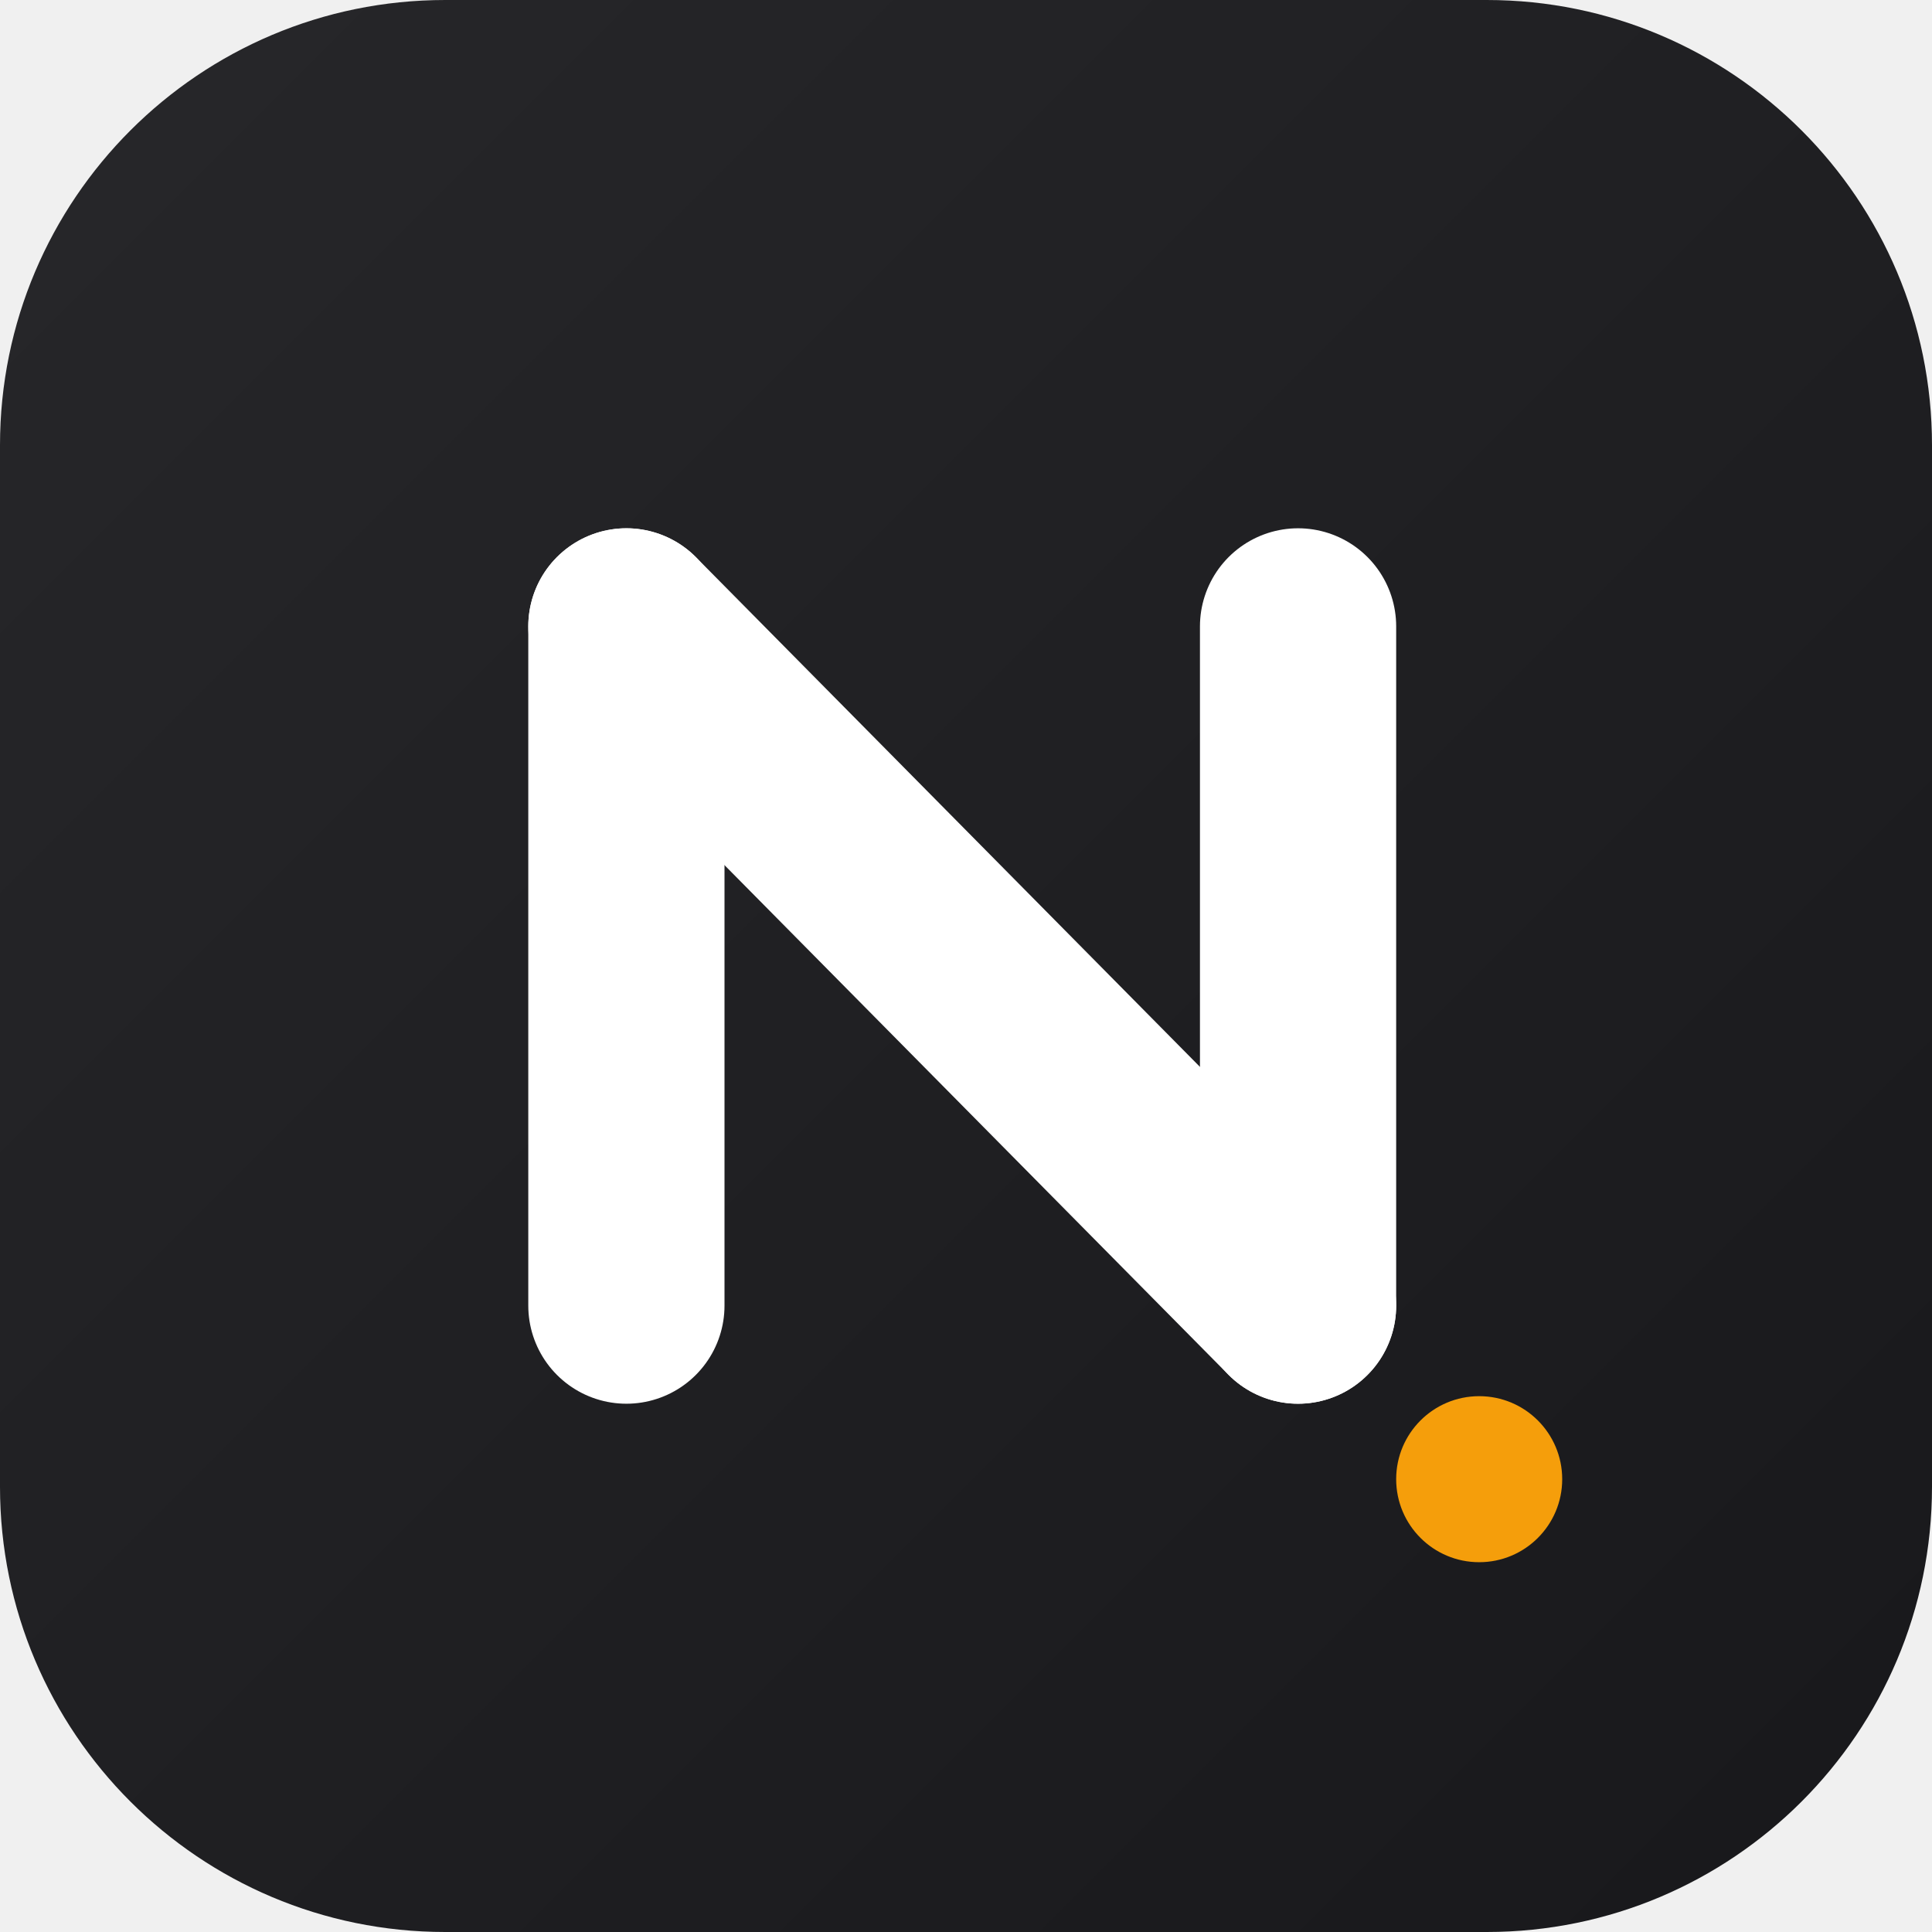
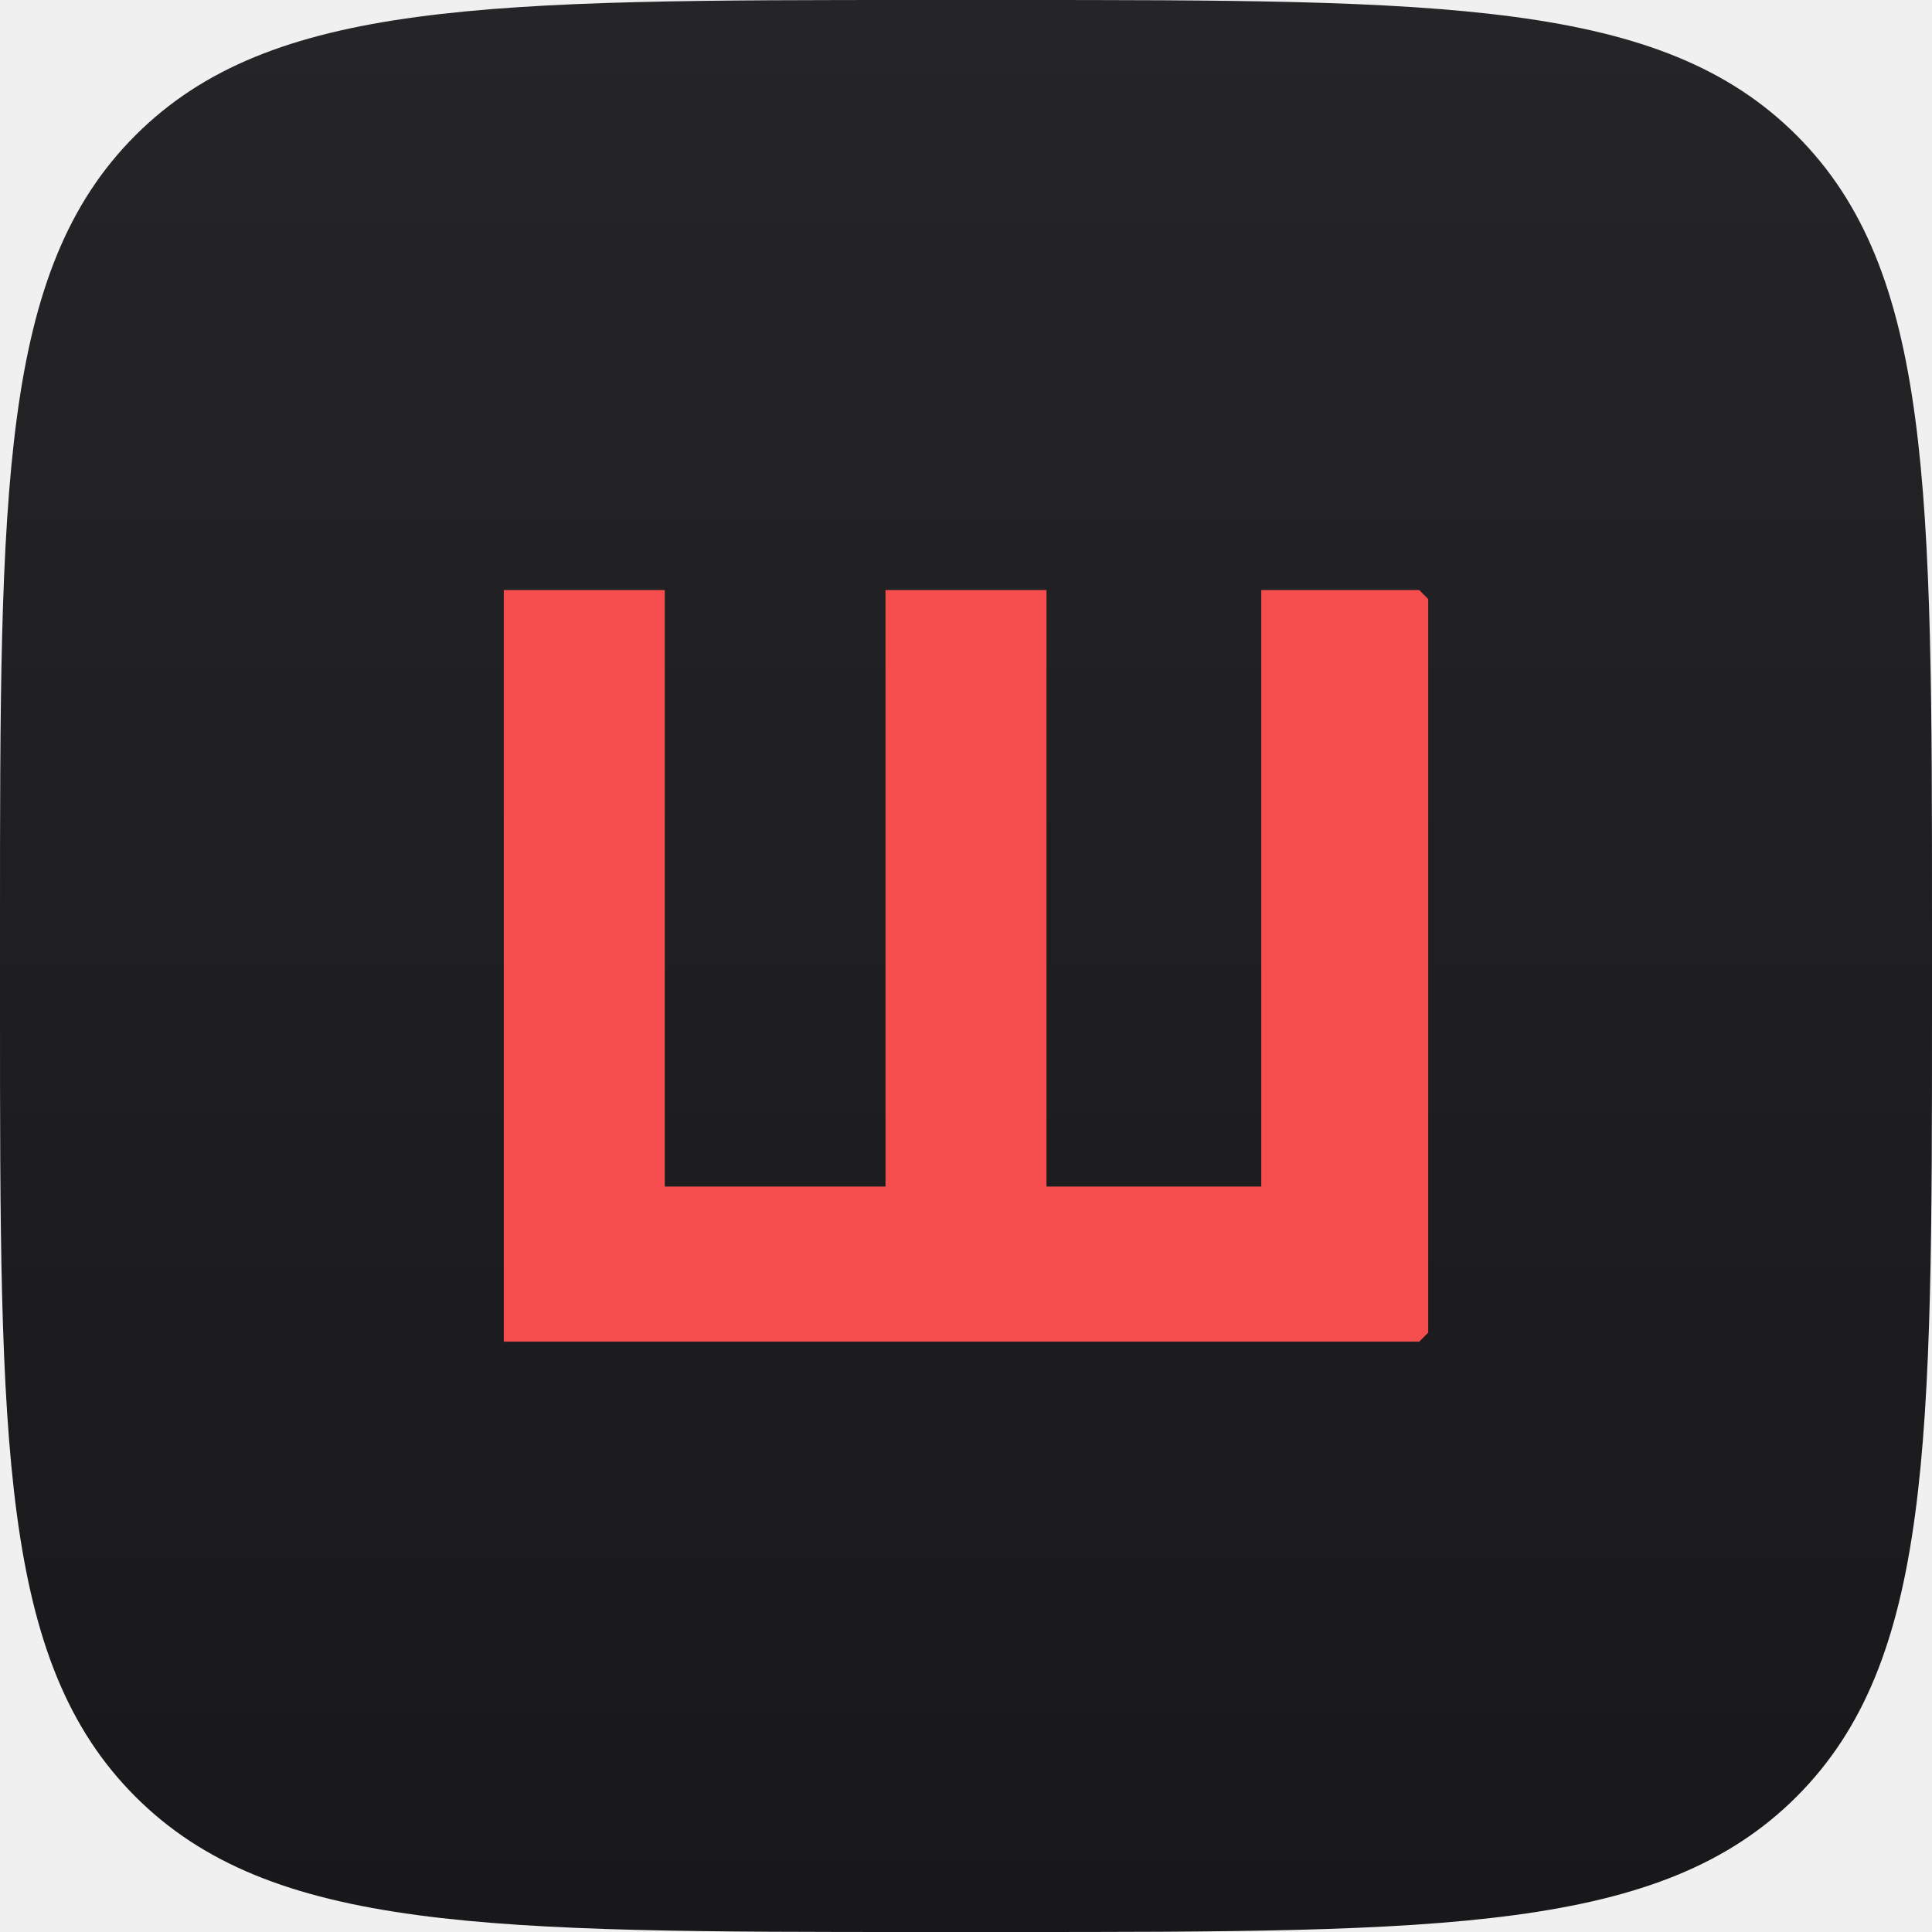
- <svg xmlns="http://www.w3.org/2000/svg" viewBox="0 0 512 512" role="img" aria-label="نون ویکی - Noun Wiki">
+ <svg xmlns="http://www.w3.org/2000/svg" width="1254" height="1254" viewBox="0 0 1254 1254" fill="none">
+   <path d="M0 600C0 317.157 0 175.736 87.868 87.868C175.736 0 317.157 0 600 0H654C936.843 0 1078.26 0 1166.13 87.868C1254 175.736 1254 317.157 1254 600V654C1254 936.843 1254 1078.26 1166.13 1166.13C1078.26 1254 936.843 1254 654 1254H600C317.157 1254 175.736 1254 87.868 1166.13C0 1078.26 0 936.843 0 654V600Z" fill="url(#paint0_linear_2550_17153)" />
+   <path d="M431.49 383V770.163H574.755V383H679.245V770.163H818.653V383H921.213L927 388.853V865.008L921.213 870.795H327V383H431.49Z" fill="#F64E4E" />
  <defs>
-     <linearGradient id="fav-bg" x1="0%" y1="0%" x2="100%" y2="100%">
-       <stop offset="0%" stop-color="#27272a" />
-       <stop offset="100%" stop-color="#18181b" />
+     <linearGradient id="paint0_linear_2550_17153" x1="627" y1="0" x2="627" y2="1254" gradientUnits="userSpaceOnUse">
+       <stop stop-color="#252528" />
+       <stop offset="1" stop-color="#18181B" />
    </linearGradient>
  </defs>
-   <rect width="512" height="512" rx="118" fill="url(#fav-bg)" />
-   <g stroke="#ffffff" stroke-width="52" stroke-linecap="round" fill="none">
-     <line x1="166" y1="166" x2="166" y2="346" />
-     <line x1="166" y1="166" x2="344" y2="346" />
-     <line x1="344" y1="166" x2="344" y2="346" />
-   </g>
-   <circle cx="392" cy="392" r="22" fill="#f59e0b" />
</svg>
